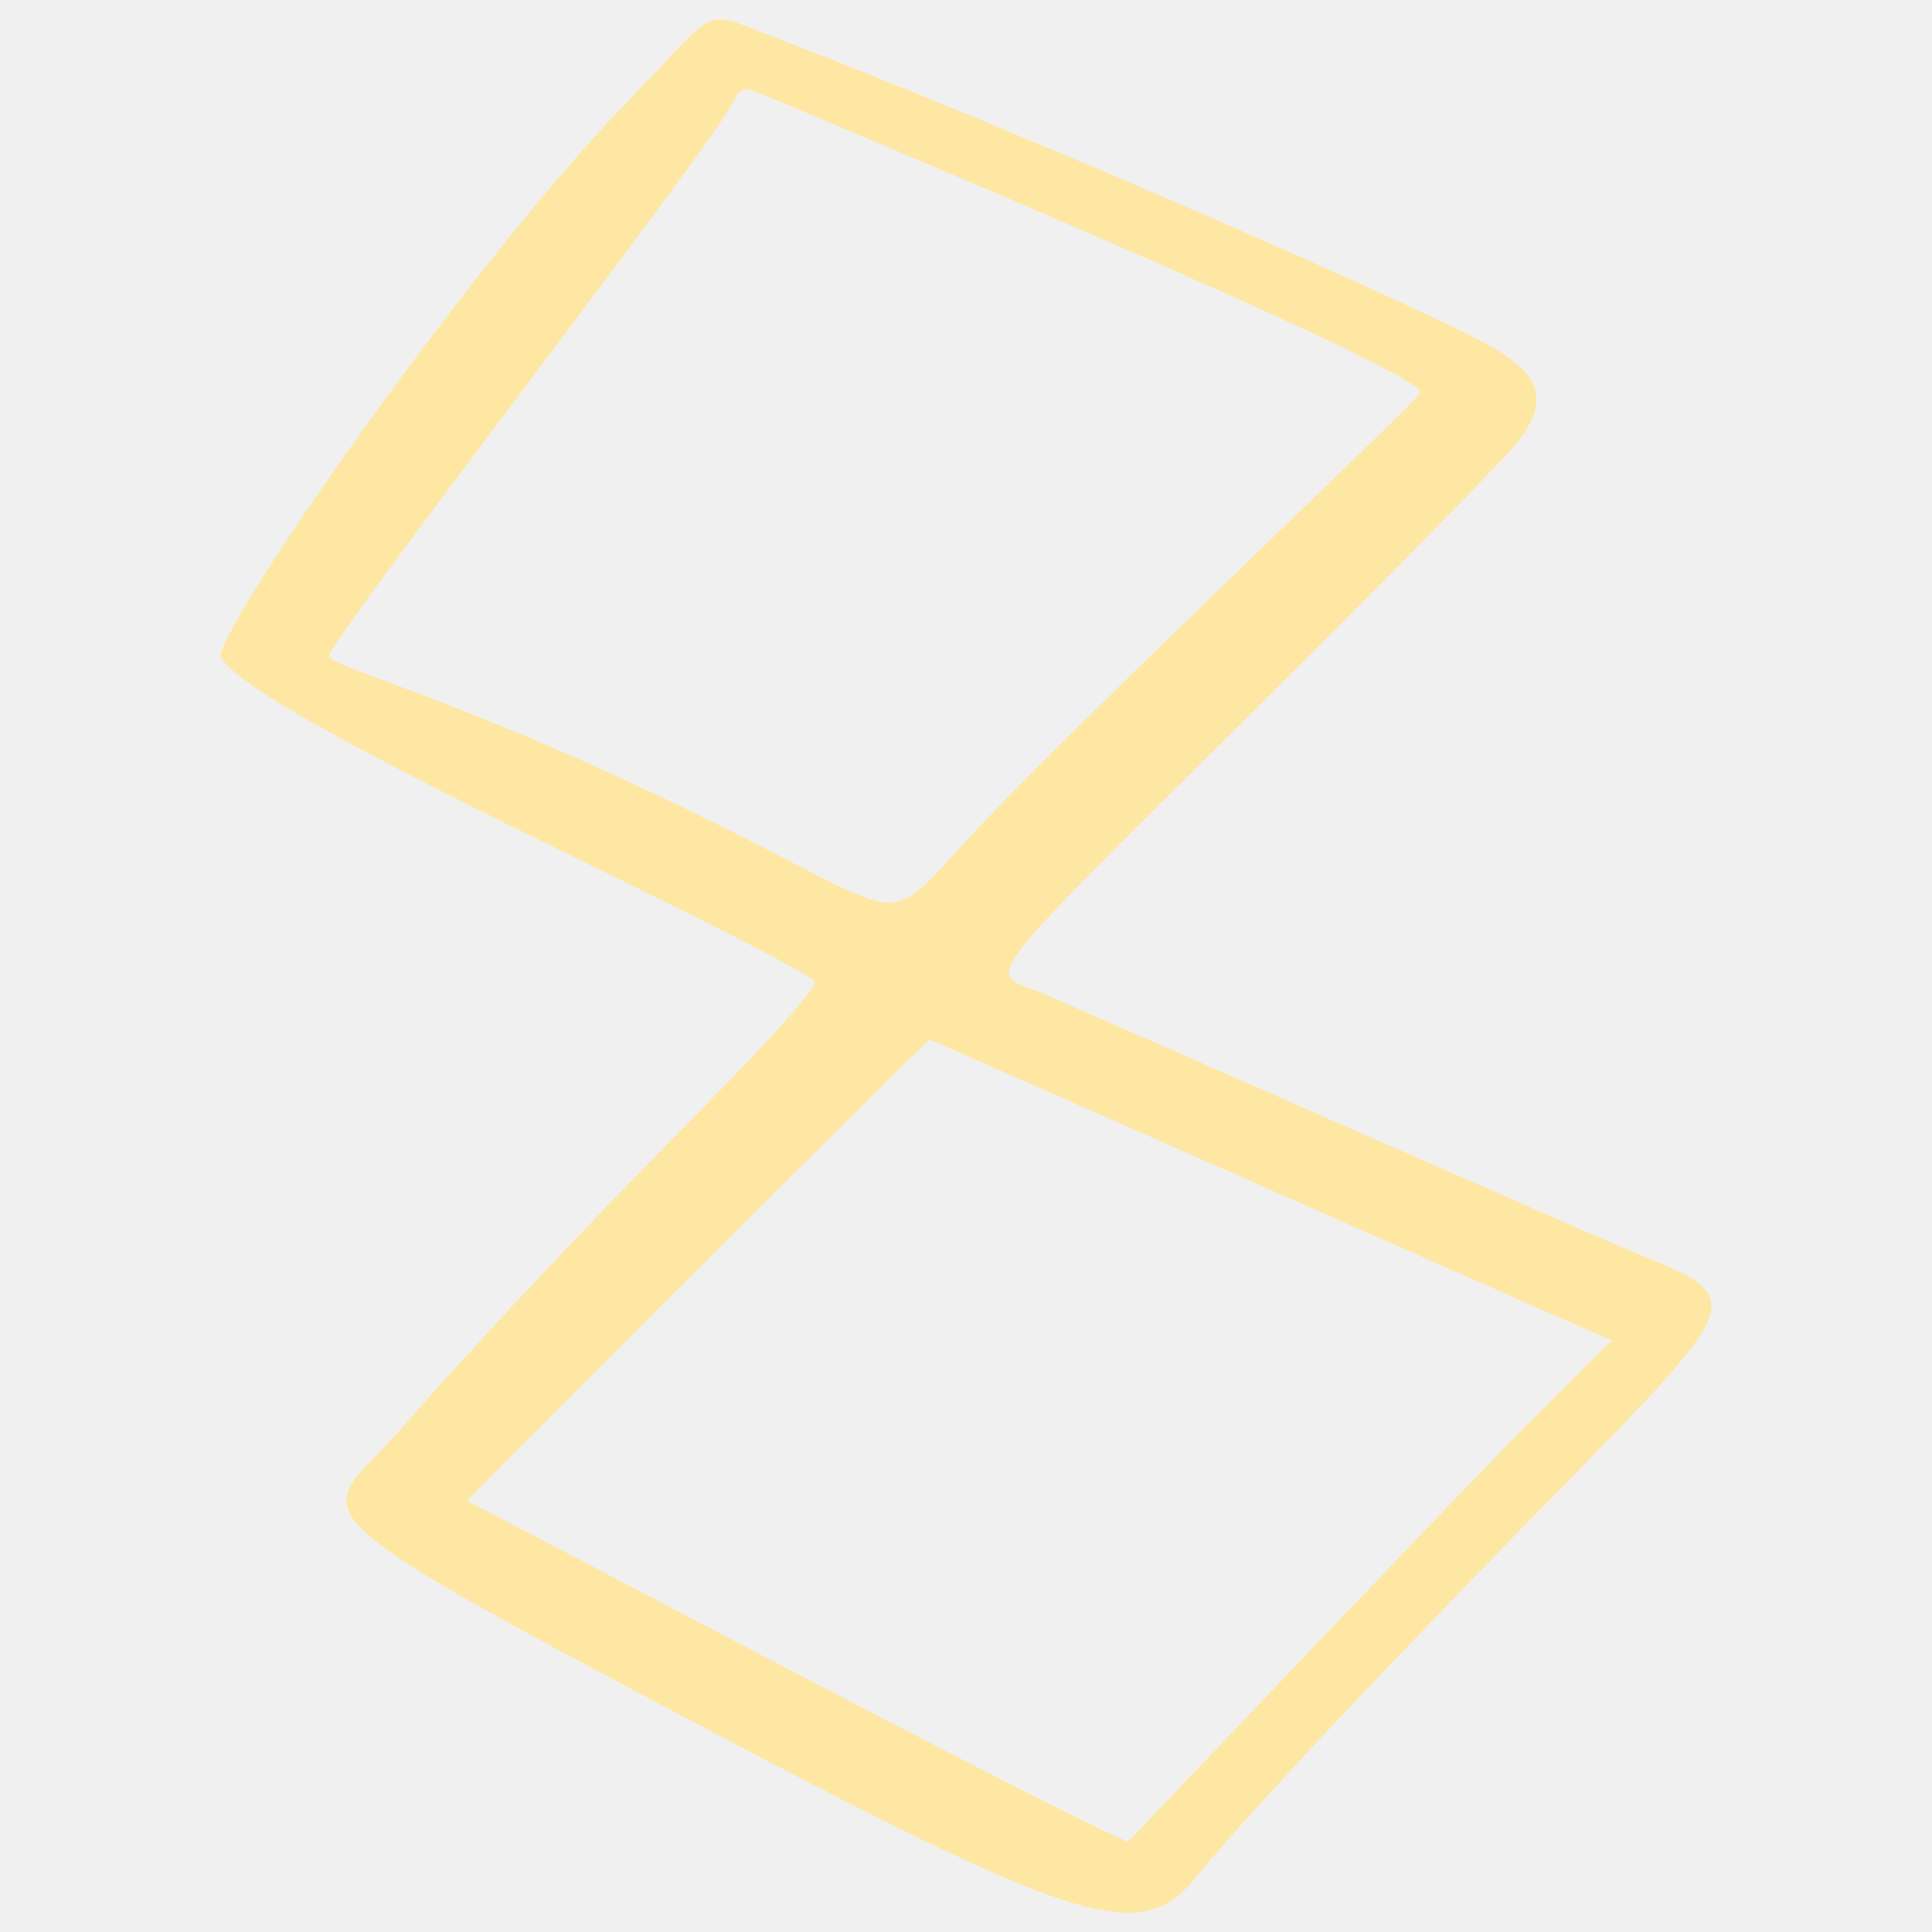
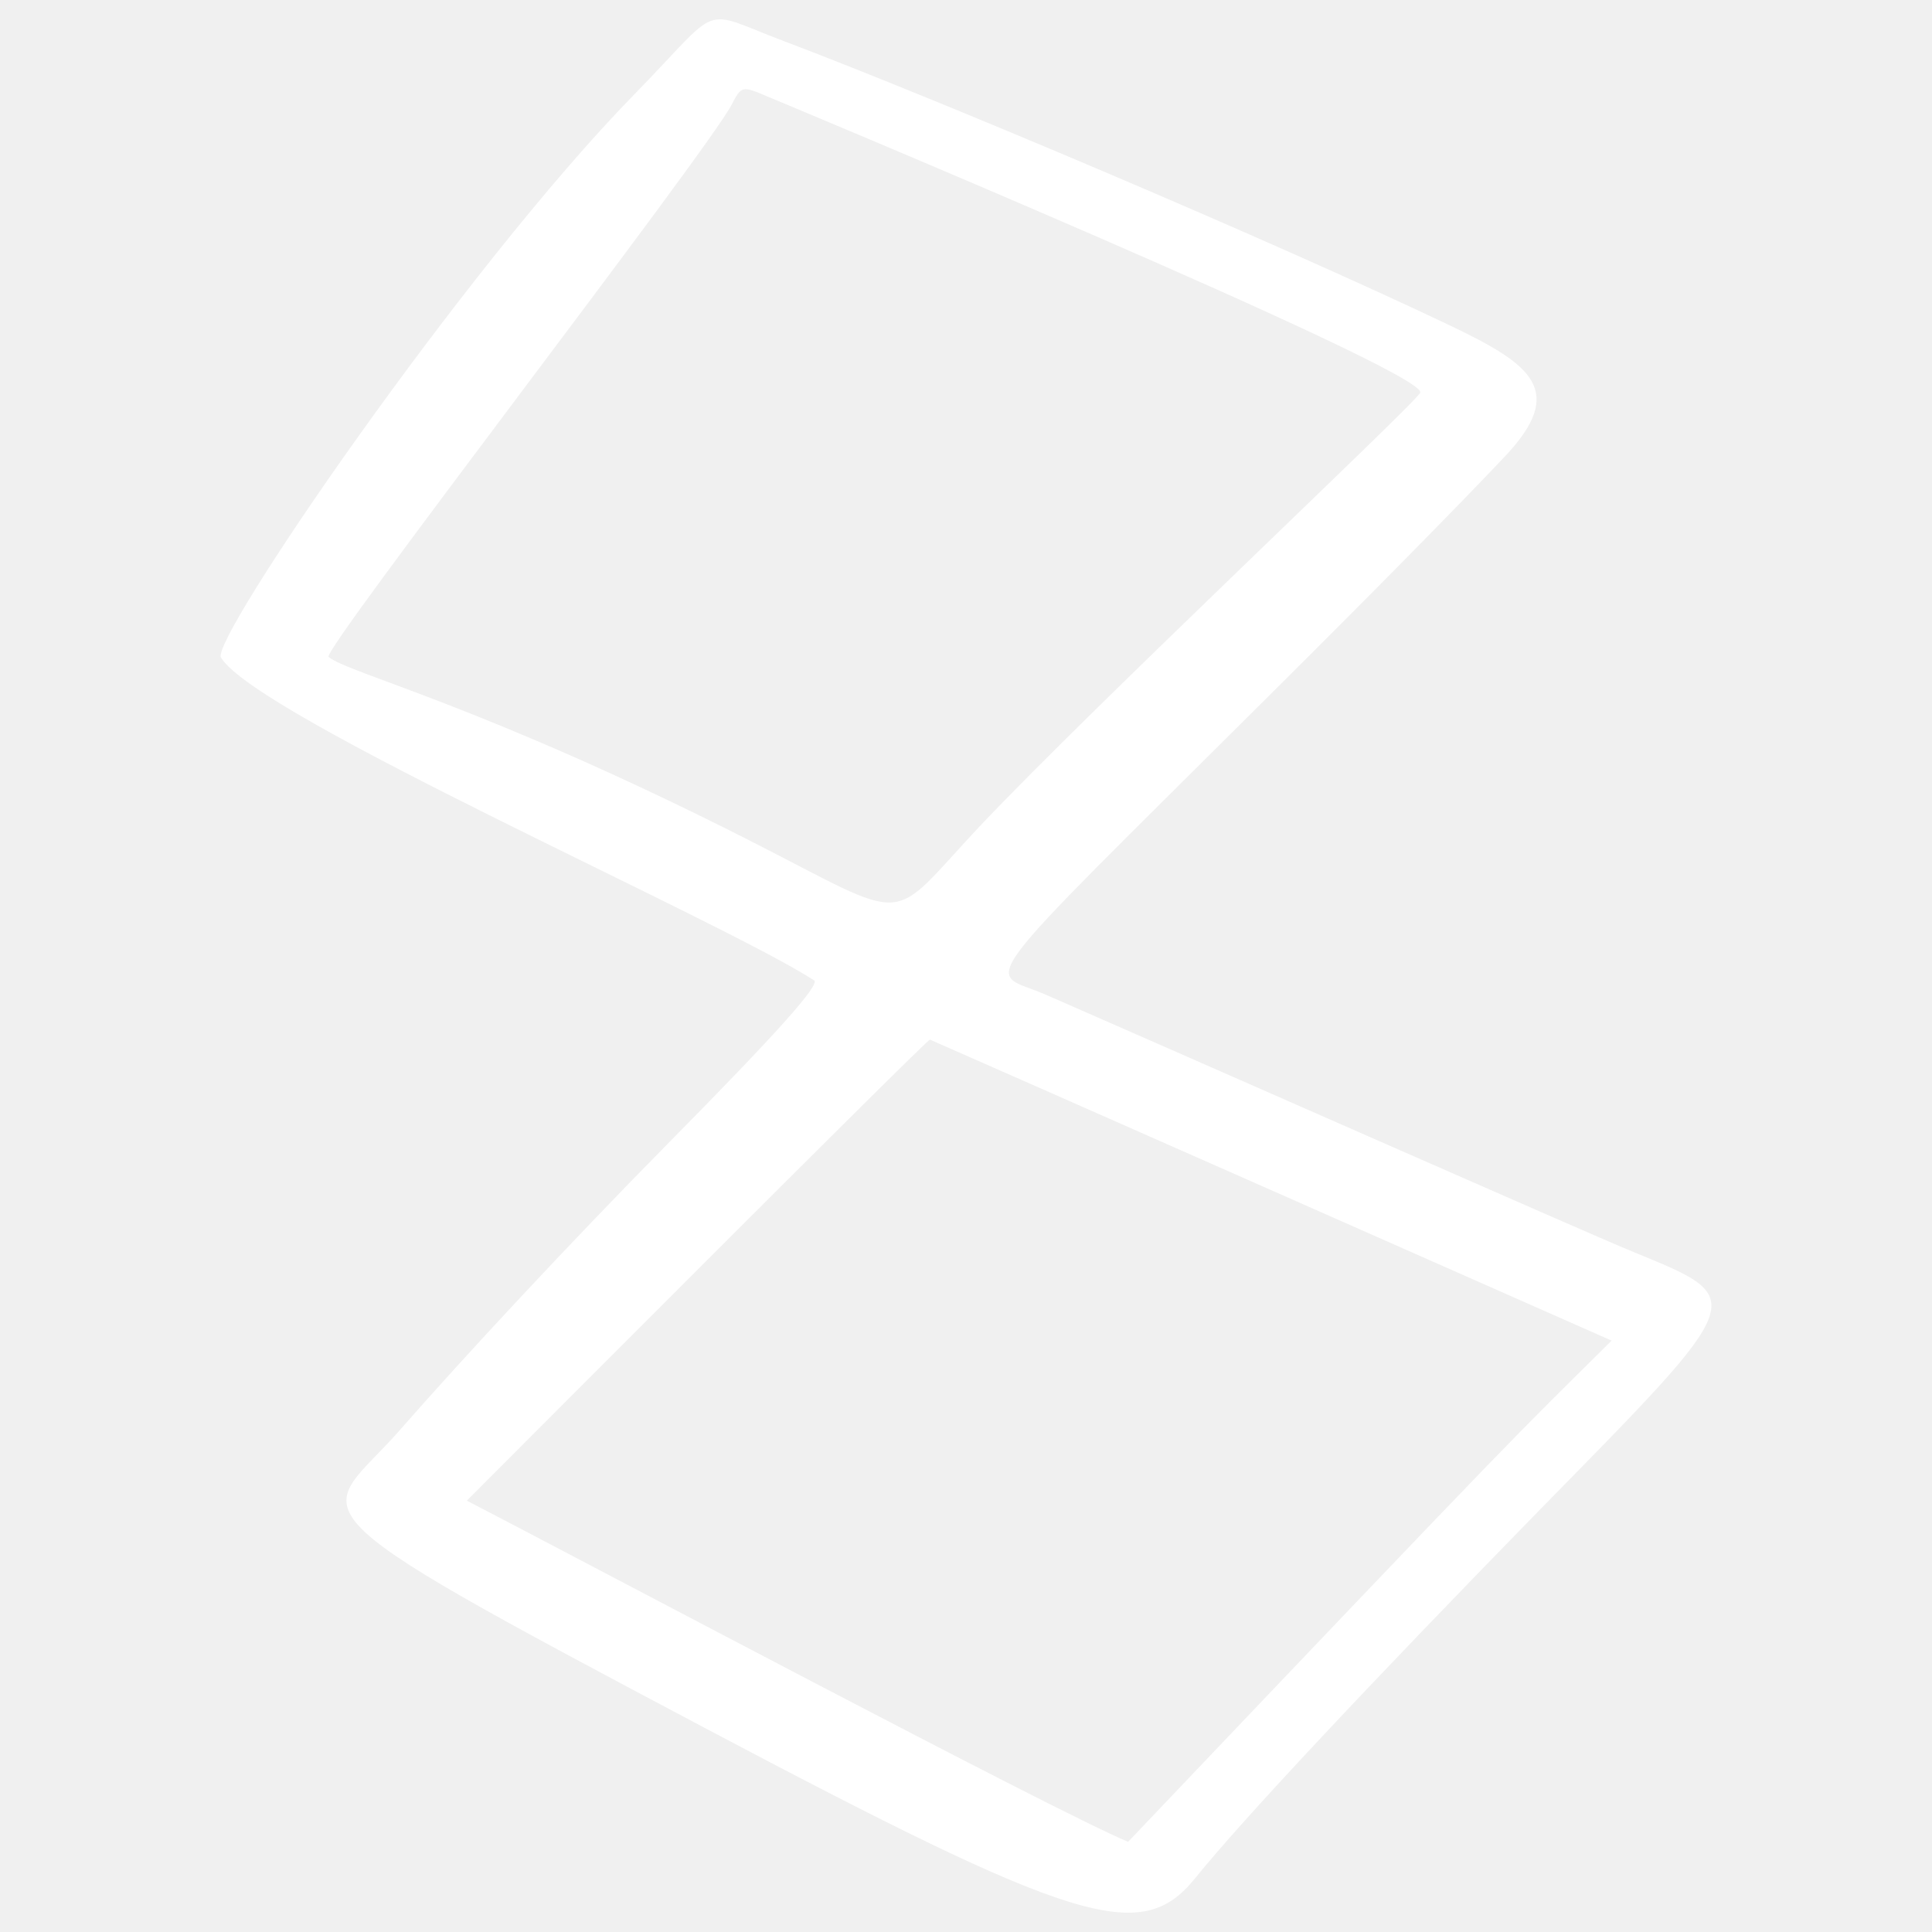
<svg xmlns="http://www.w3.org/2000/svg" width="294" height="294" viewBox="0 0 294 294" fill="none">
-   <path fill-rule="evenodd" clip-rule="evenodd" d="M96.531 14.356C70.415 41.094 31.967 97.367 33.625 100.061C39.118 109.077 109.381 139.856 123.89 149.183C124.823 149.804 118.605 156.852 101.609 174.055C86.271 189.6 70.415 206.699 60.881 217.581C48.859 231.364 40.776 227.738 107.101 262.87C163.893 292.924 173.634 295.929 181.821 285.876C189.179 276.757 208.455 256.237 234.156 229.914C266.49 196.959 266.179 197.788 248.354 190.43C242.447 188.046 176.95 159.132 159.125 151.36C150.109 147.422 146.379 152.396 193.014 105.968C208.559 90.527 222.135 76.743 229.078 69.385C238.405 59.436 233.12 55.499 220.787 49.592C192.703 36.223 141.819 14.771 119.33 6.273C106.169 1.298 110.21 0.366 96.531 14.356ZM216.124 59.748C215.606 61.199 166.38 107.418 148.969 125.865C134.772 140.995 139.228 140.686 113.734 127.731C73.213 107.212 52.901 102.444 49.999 99.957C49.066 98.817 107.412 23.371 111.35 15.91C112.801 13.112 112.905 13.008 116.739 14.666C116.739 14.666 217.368 56.535 216.124 59.748ZM245.245 204.006C229.389 219.758 234.467 214.265 171.665 280.279C160.265 275.512 88.655 237.48 71.037 228.36C74.353 225.043 140.99 158.2 141.508 158.2C141.611 158.2 245.038 203.902 245.245 204.006Z" fill="#FEE7A3" />
+   <path fill-rule="evenodd" clip-rule="evenodd" d="M96.531 14.356C70.415 41.094 31.967 97.367 33.625 100.061C39.118 109.077 109.381 139.856 123.89 149.183C124.823 149.804 118.605 156.852 101.609 174.055C86.271 189.6 70.415 206.699 60.881 217.581C48.859 231.364 40.776 227.738 107.101 262.87C163.893 292.924 173.634 295.929 181.821 285.876C189.179 276.757 208.455 256.237 234.156 229.914C266.49 196.959 266.179 197.788 248.354 190.43C242.447 188.046 176.95 159.132 159.125 151.36C150.109 147.422 146.379 152.396 193.014 105.968C208.559 90.527 222.135 76.743 229.078 69.385C238.405 59.436 233.12 55.499 220.787 49.592C192.703 36.223 141.819 14.771 119.33 6.273C106.169 1.298 110.21 0.366 96.531 14.356ZM216.124 59.748C215.606 61.199 166.38 107.418 148.969 125.865C134.772 140.995 139.228 140.686 113.734 127.731C73.213 107.212 52.901 102.444 49.999 99.957C49.066 98.817 107.412 23.371 111.35 15.91C112.801 13.112 112.905 13.008 116.739 14.666C116.739 14.666 217.368 56.535 216.124 59.748ZM245.245 204.006C229.389 219.758 234.467 214.265 171.665 280.279C160.265 275.512 88.655 237.48 71.037 228.36C74.353 225.043 140.99 158.2 141.508 158.2C141.611 158.2 245.038 203.902 245.245 204.006Z" fill="#FFFFFF" />
</svg>
